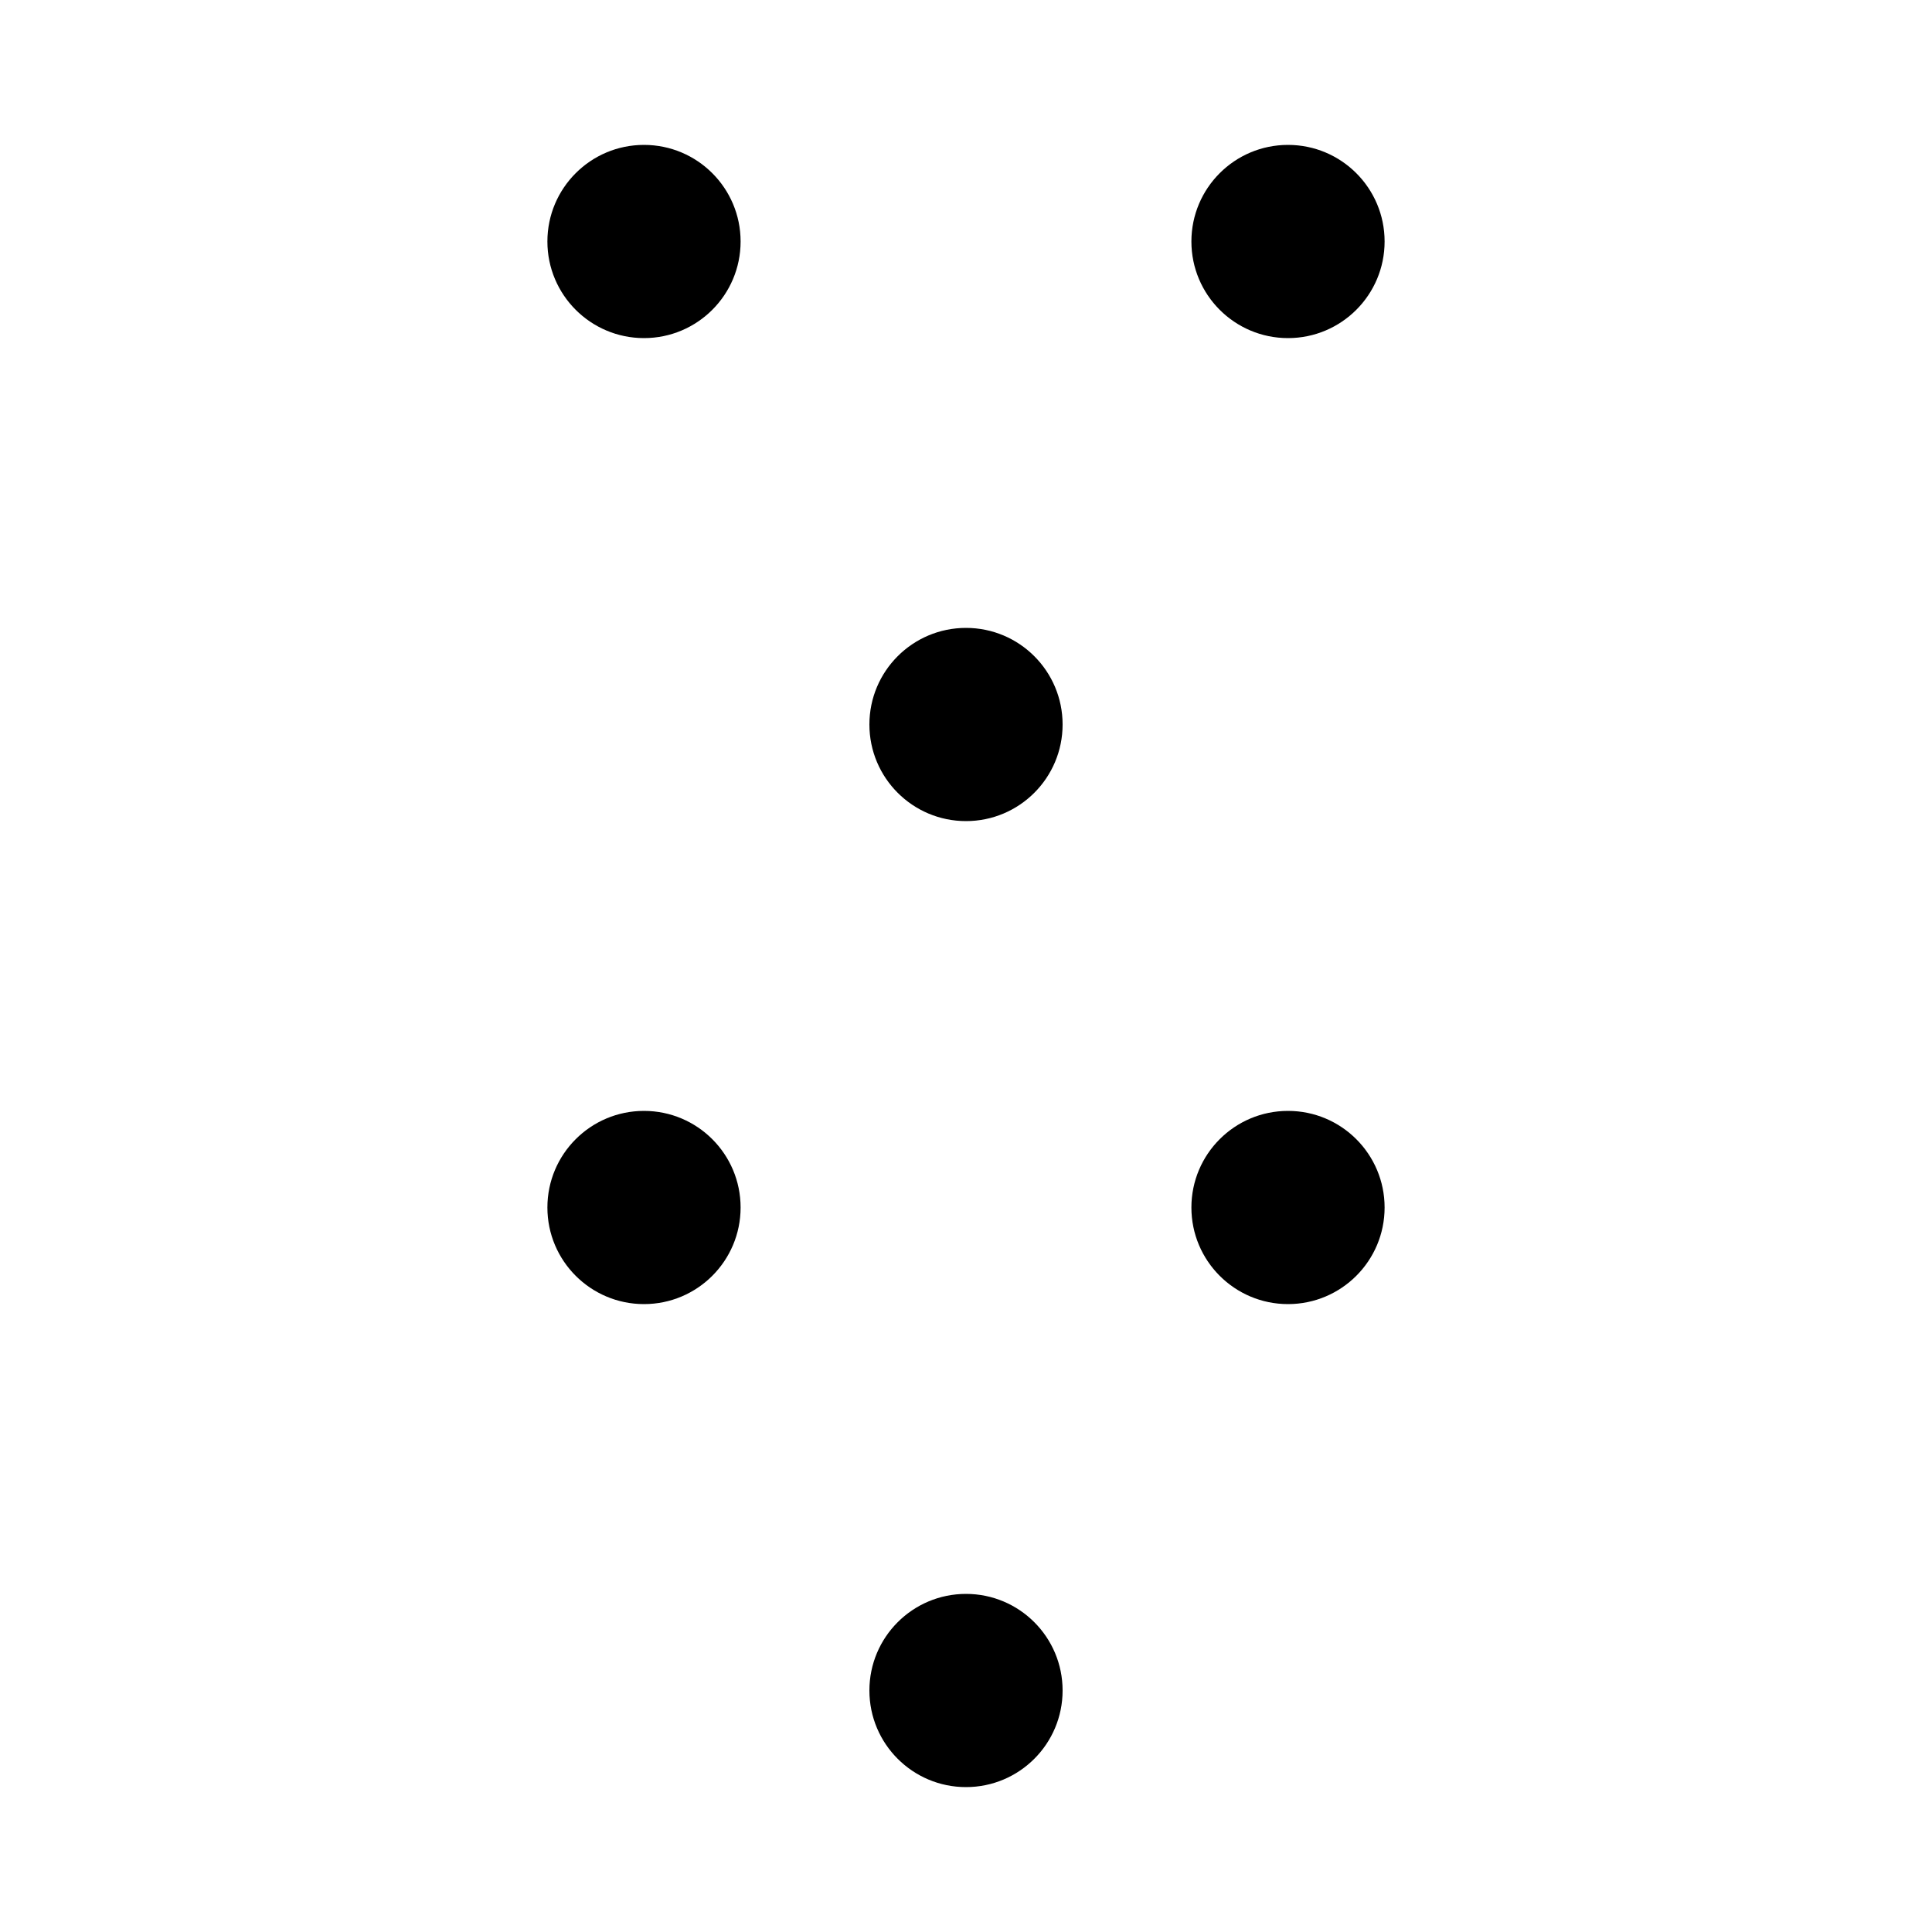
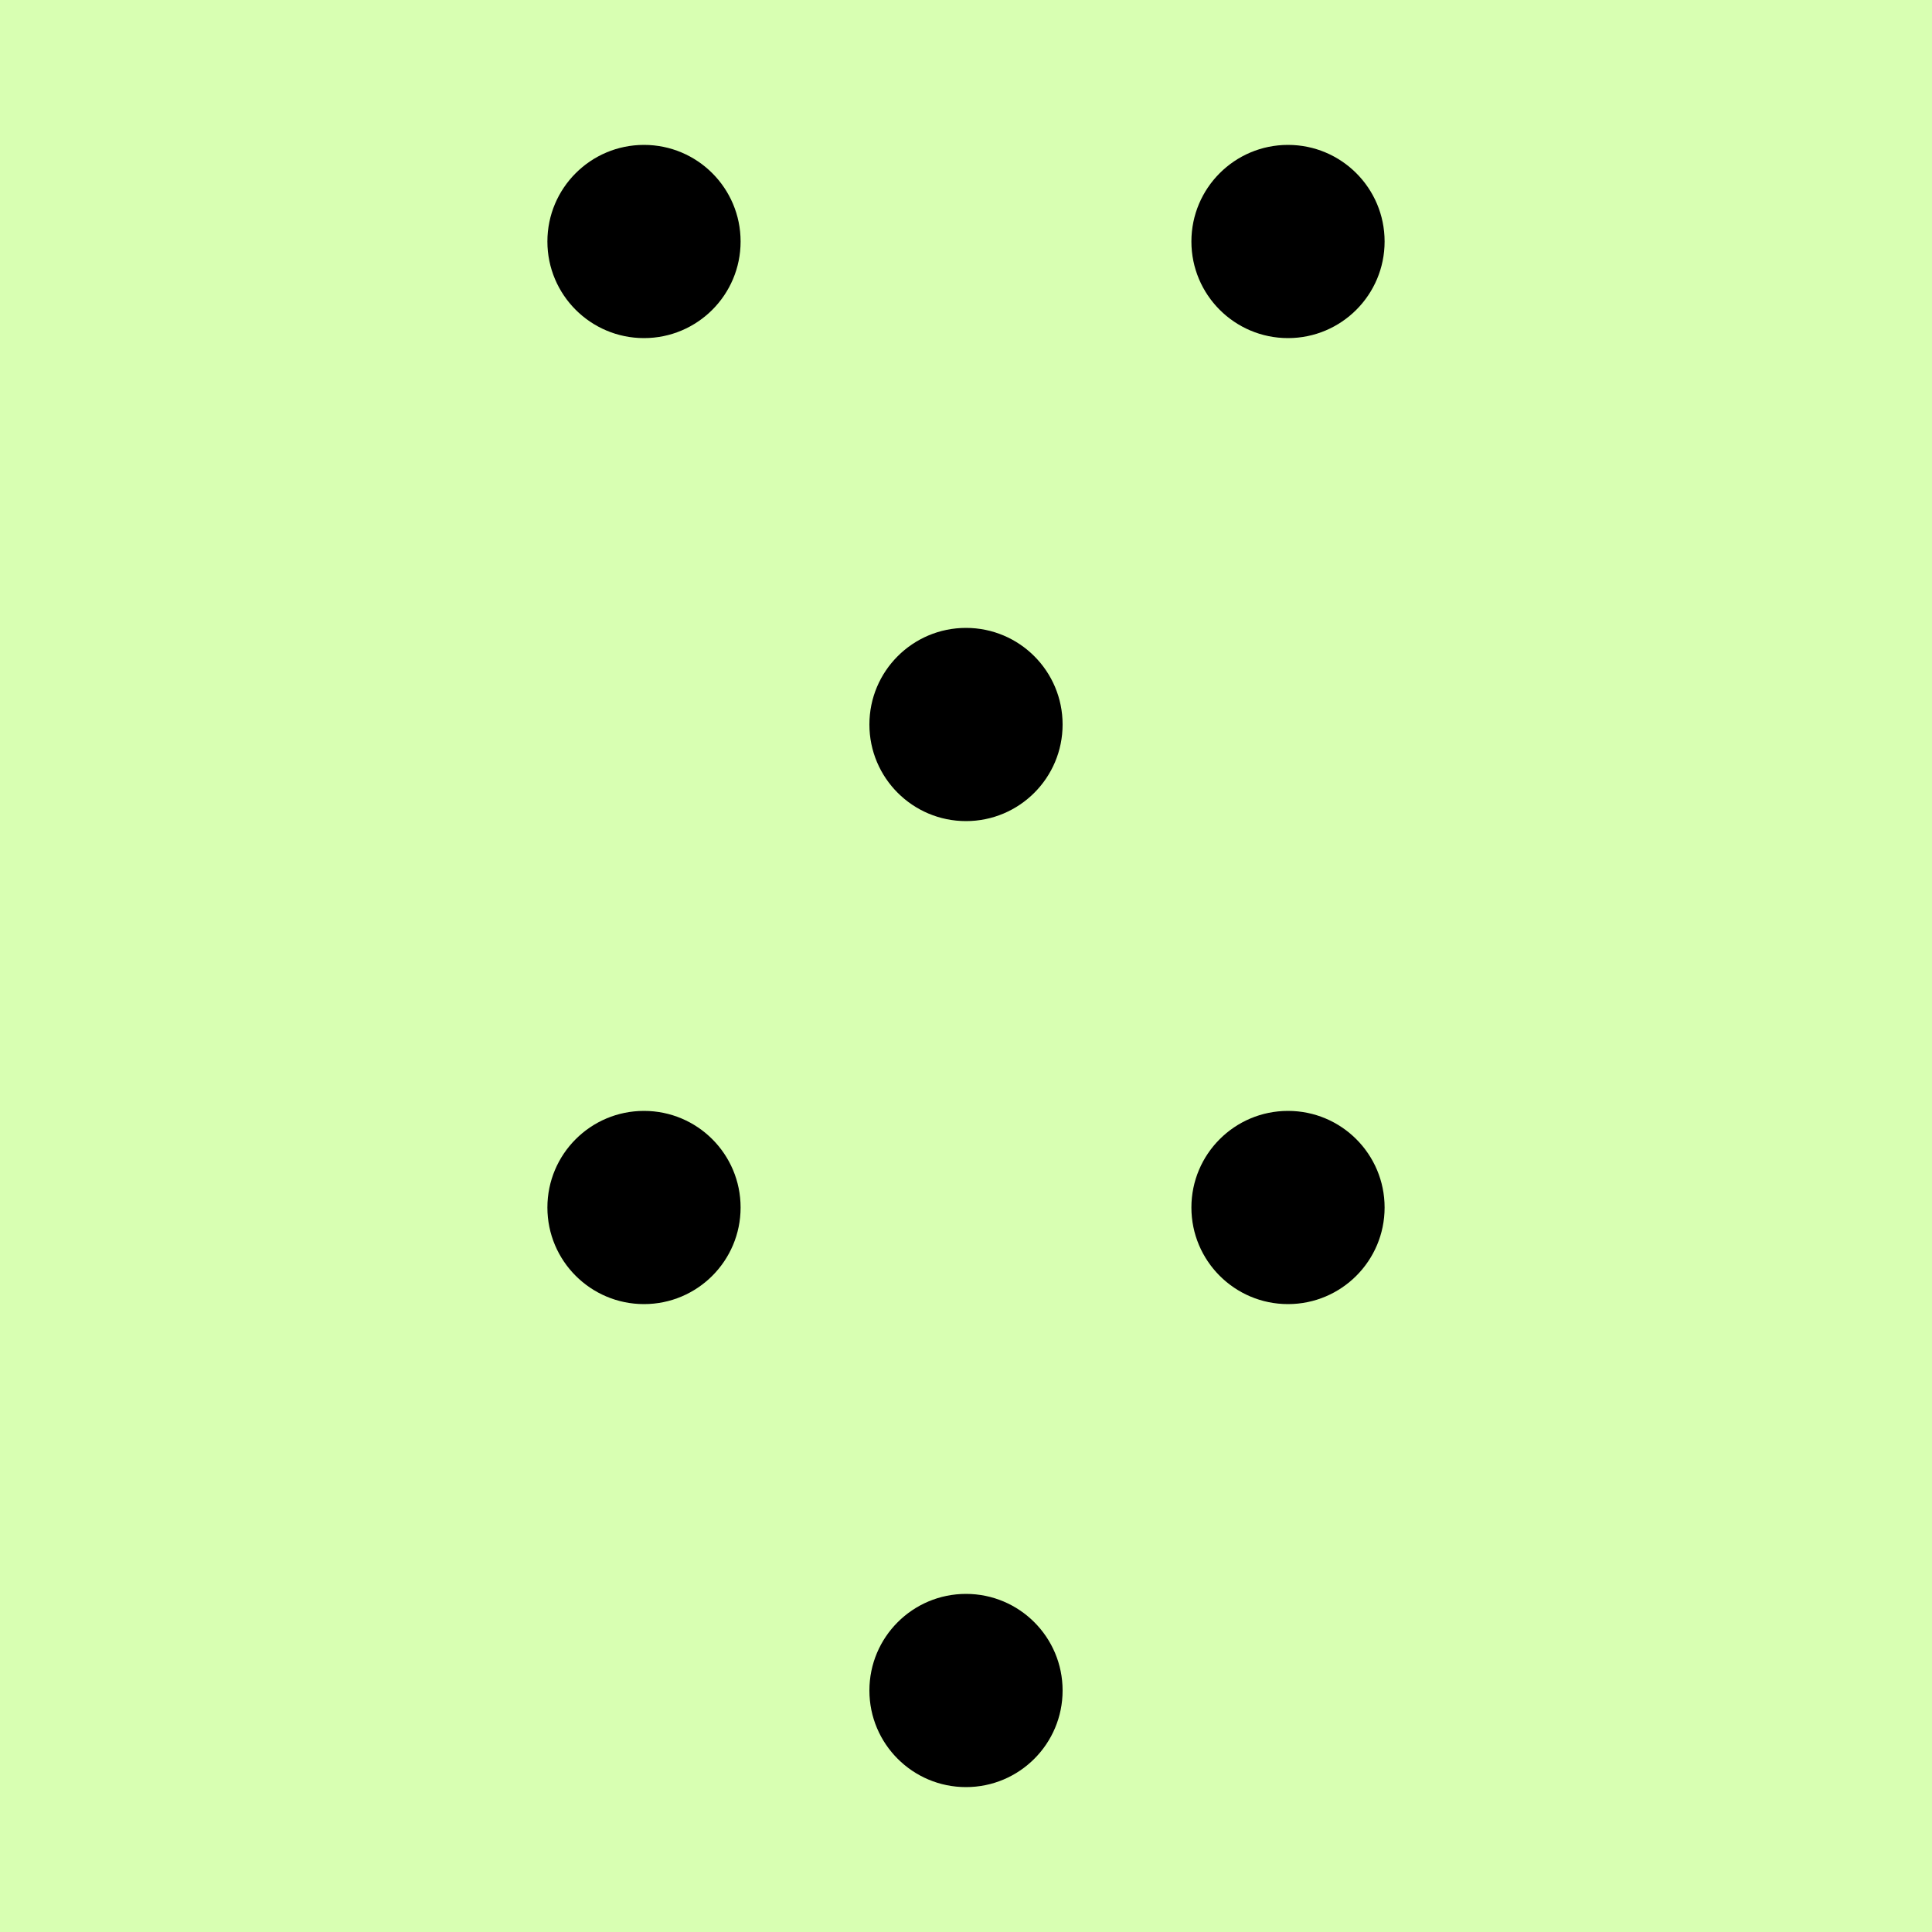
<svg xmlns="http://www.w3.org/2000/svg" width="120" height="120">
+   <rect width="100%" height="100%" fill="#d8ffb2" />
  <circle cx="40" cy="15" r="6" />
  <circle cx="80" cy="15" r="6" />
  <circle cx="60" cy="45" r="6" />
  <circle cx="40" cy="75" r="6" />
  <circle cx="80" cy="75" r="6" />
  <circle cx="60" cy="105" r="6" />
</svg>
